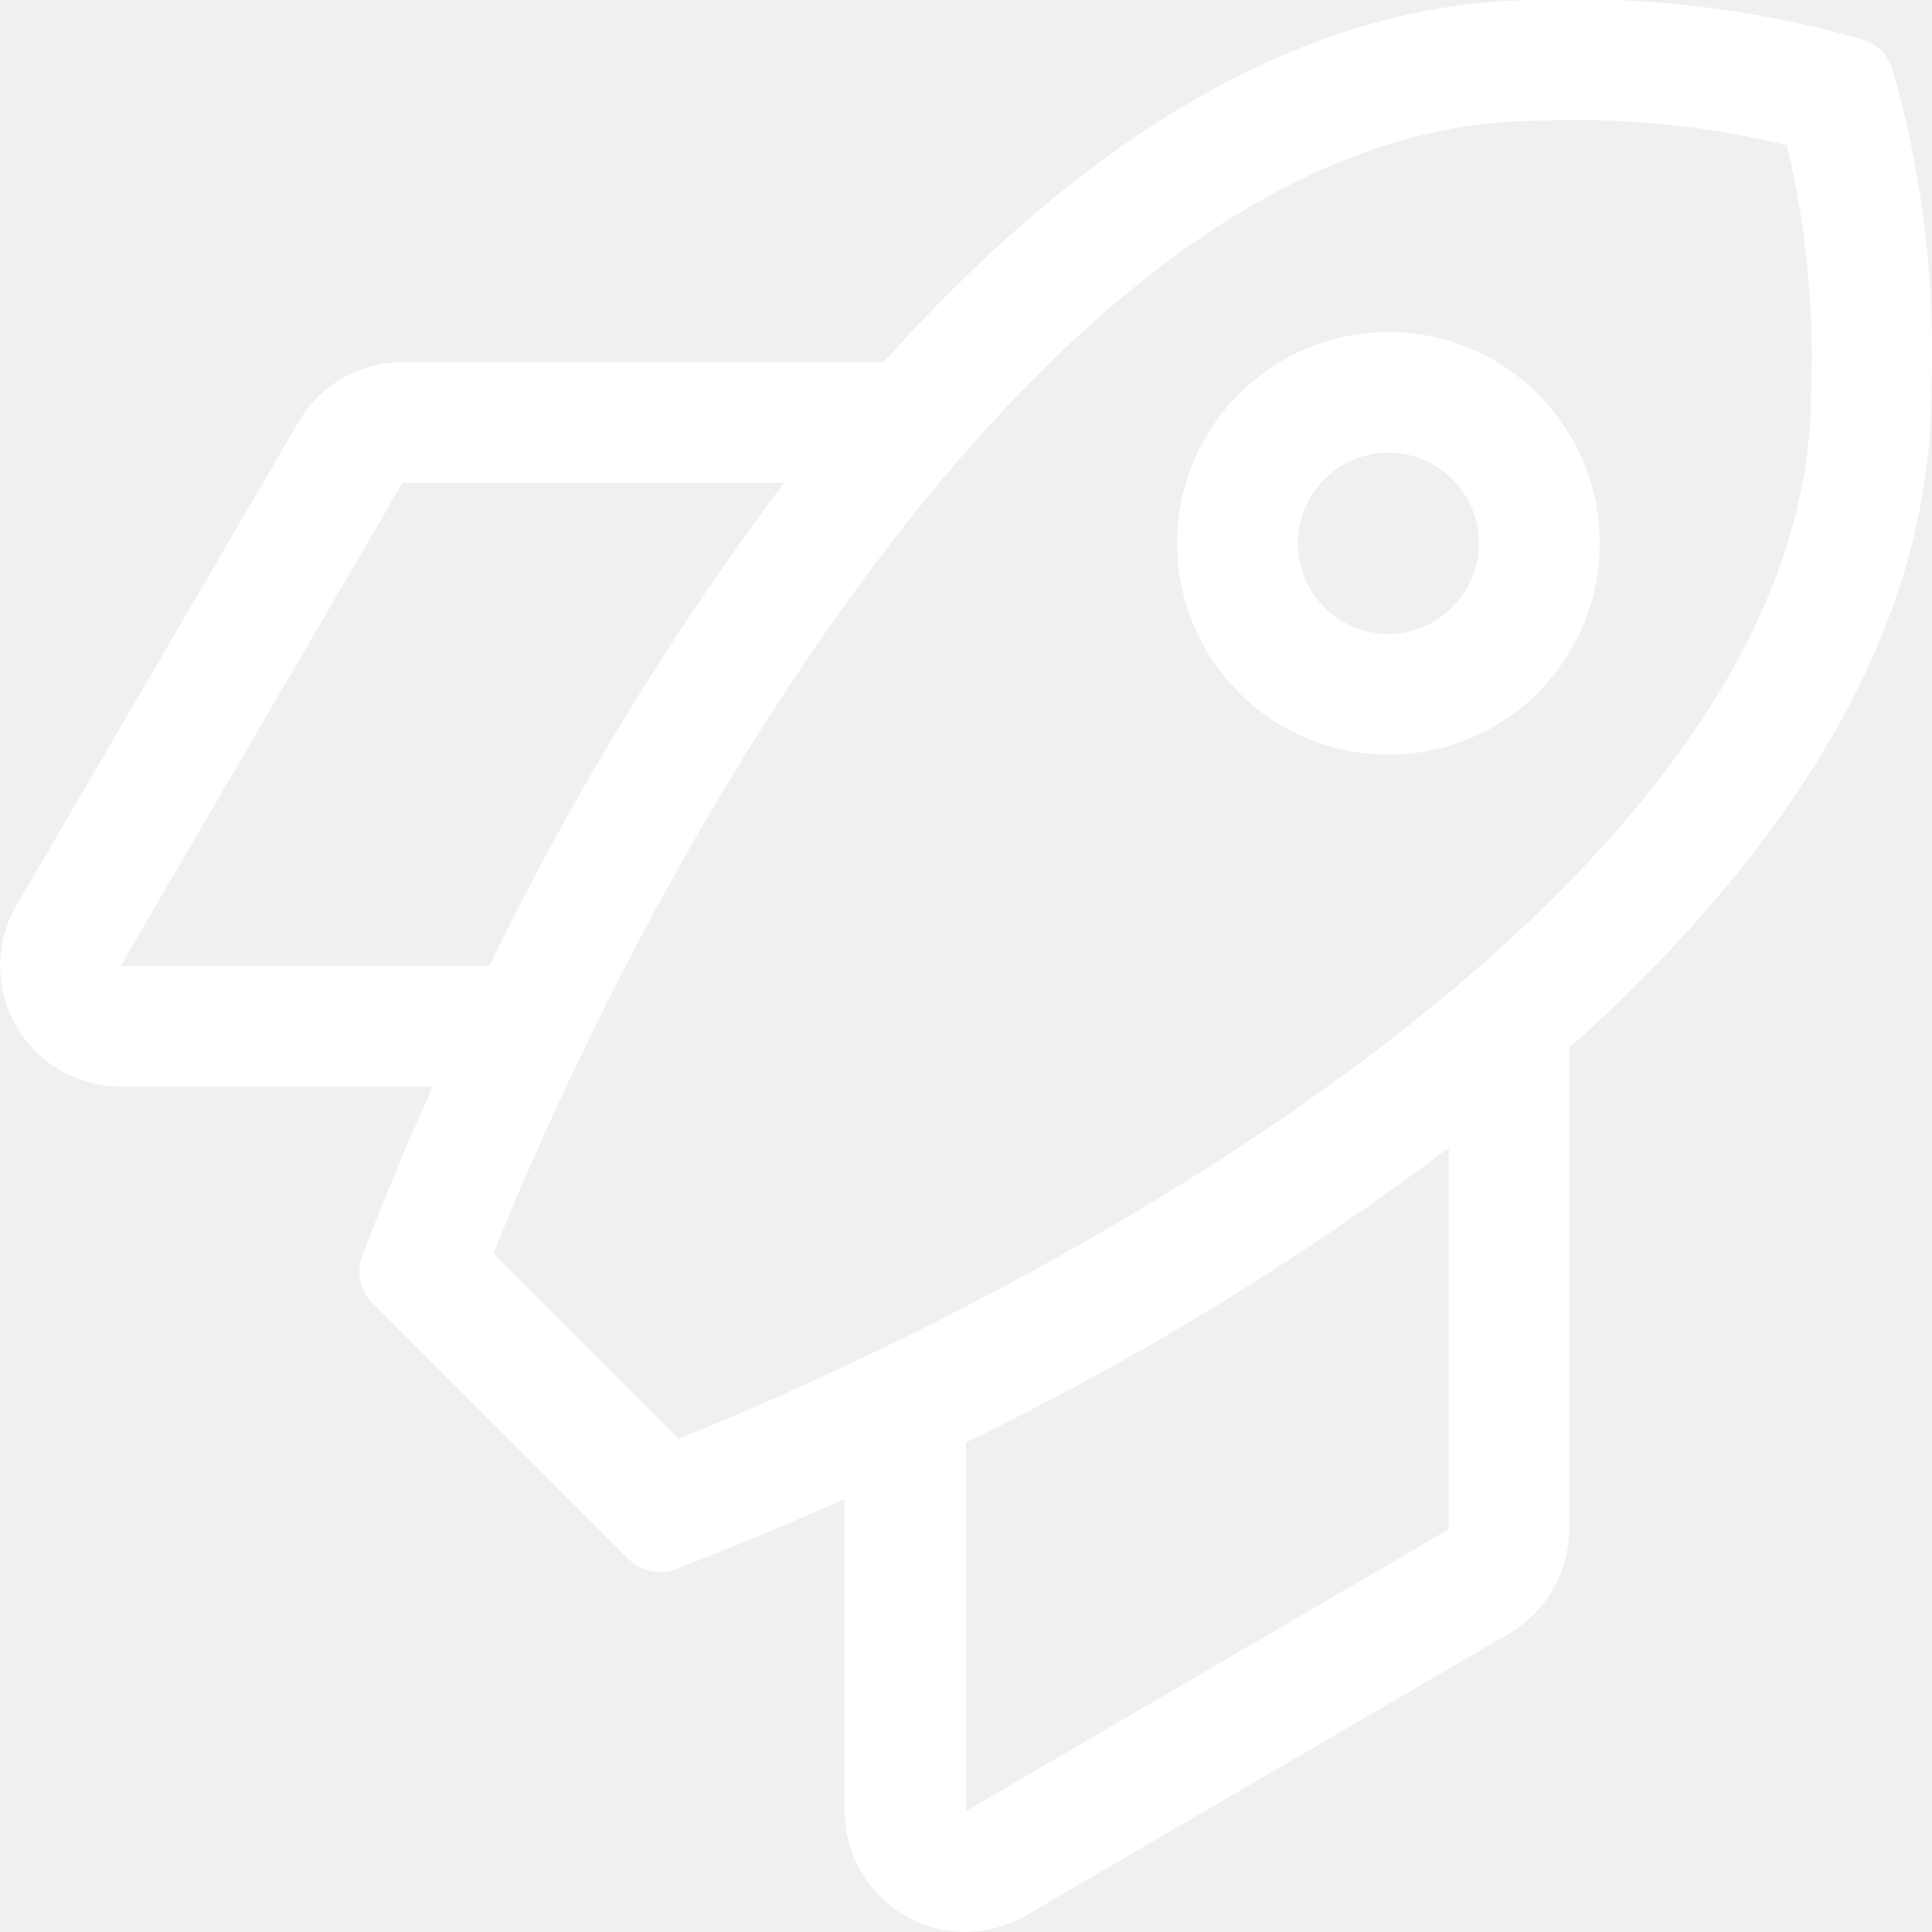
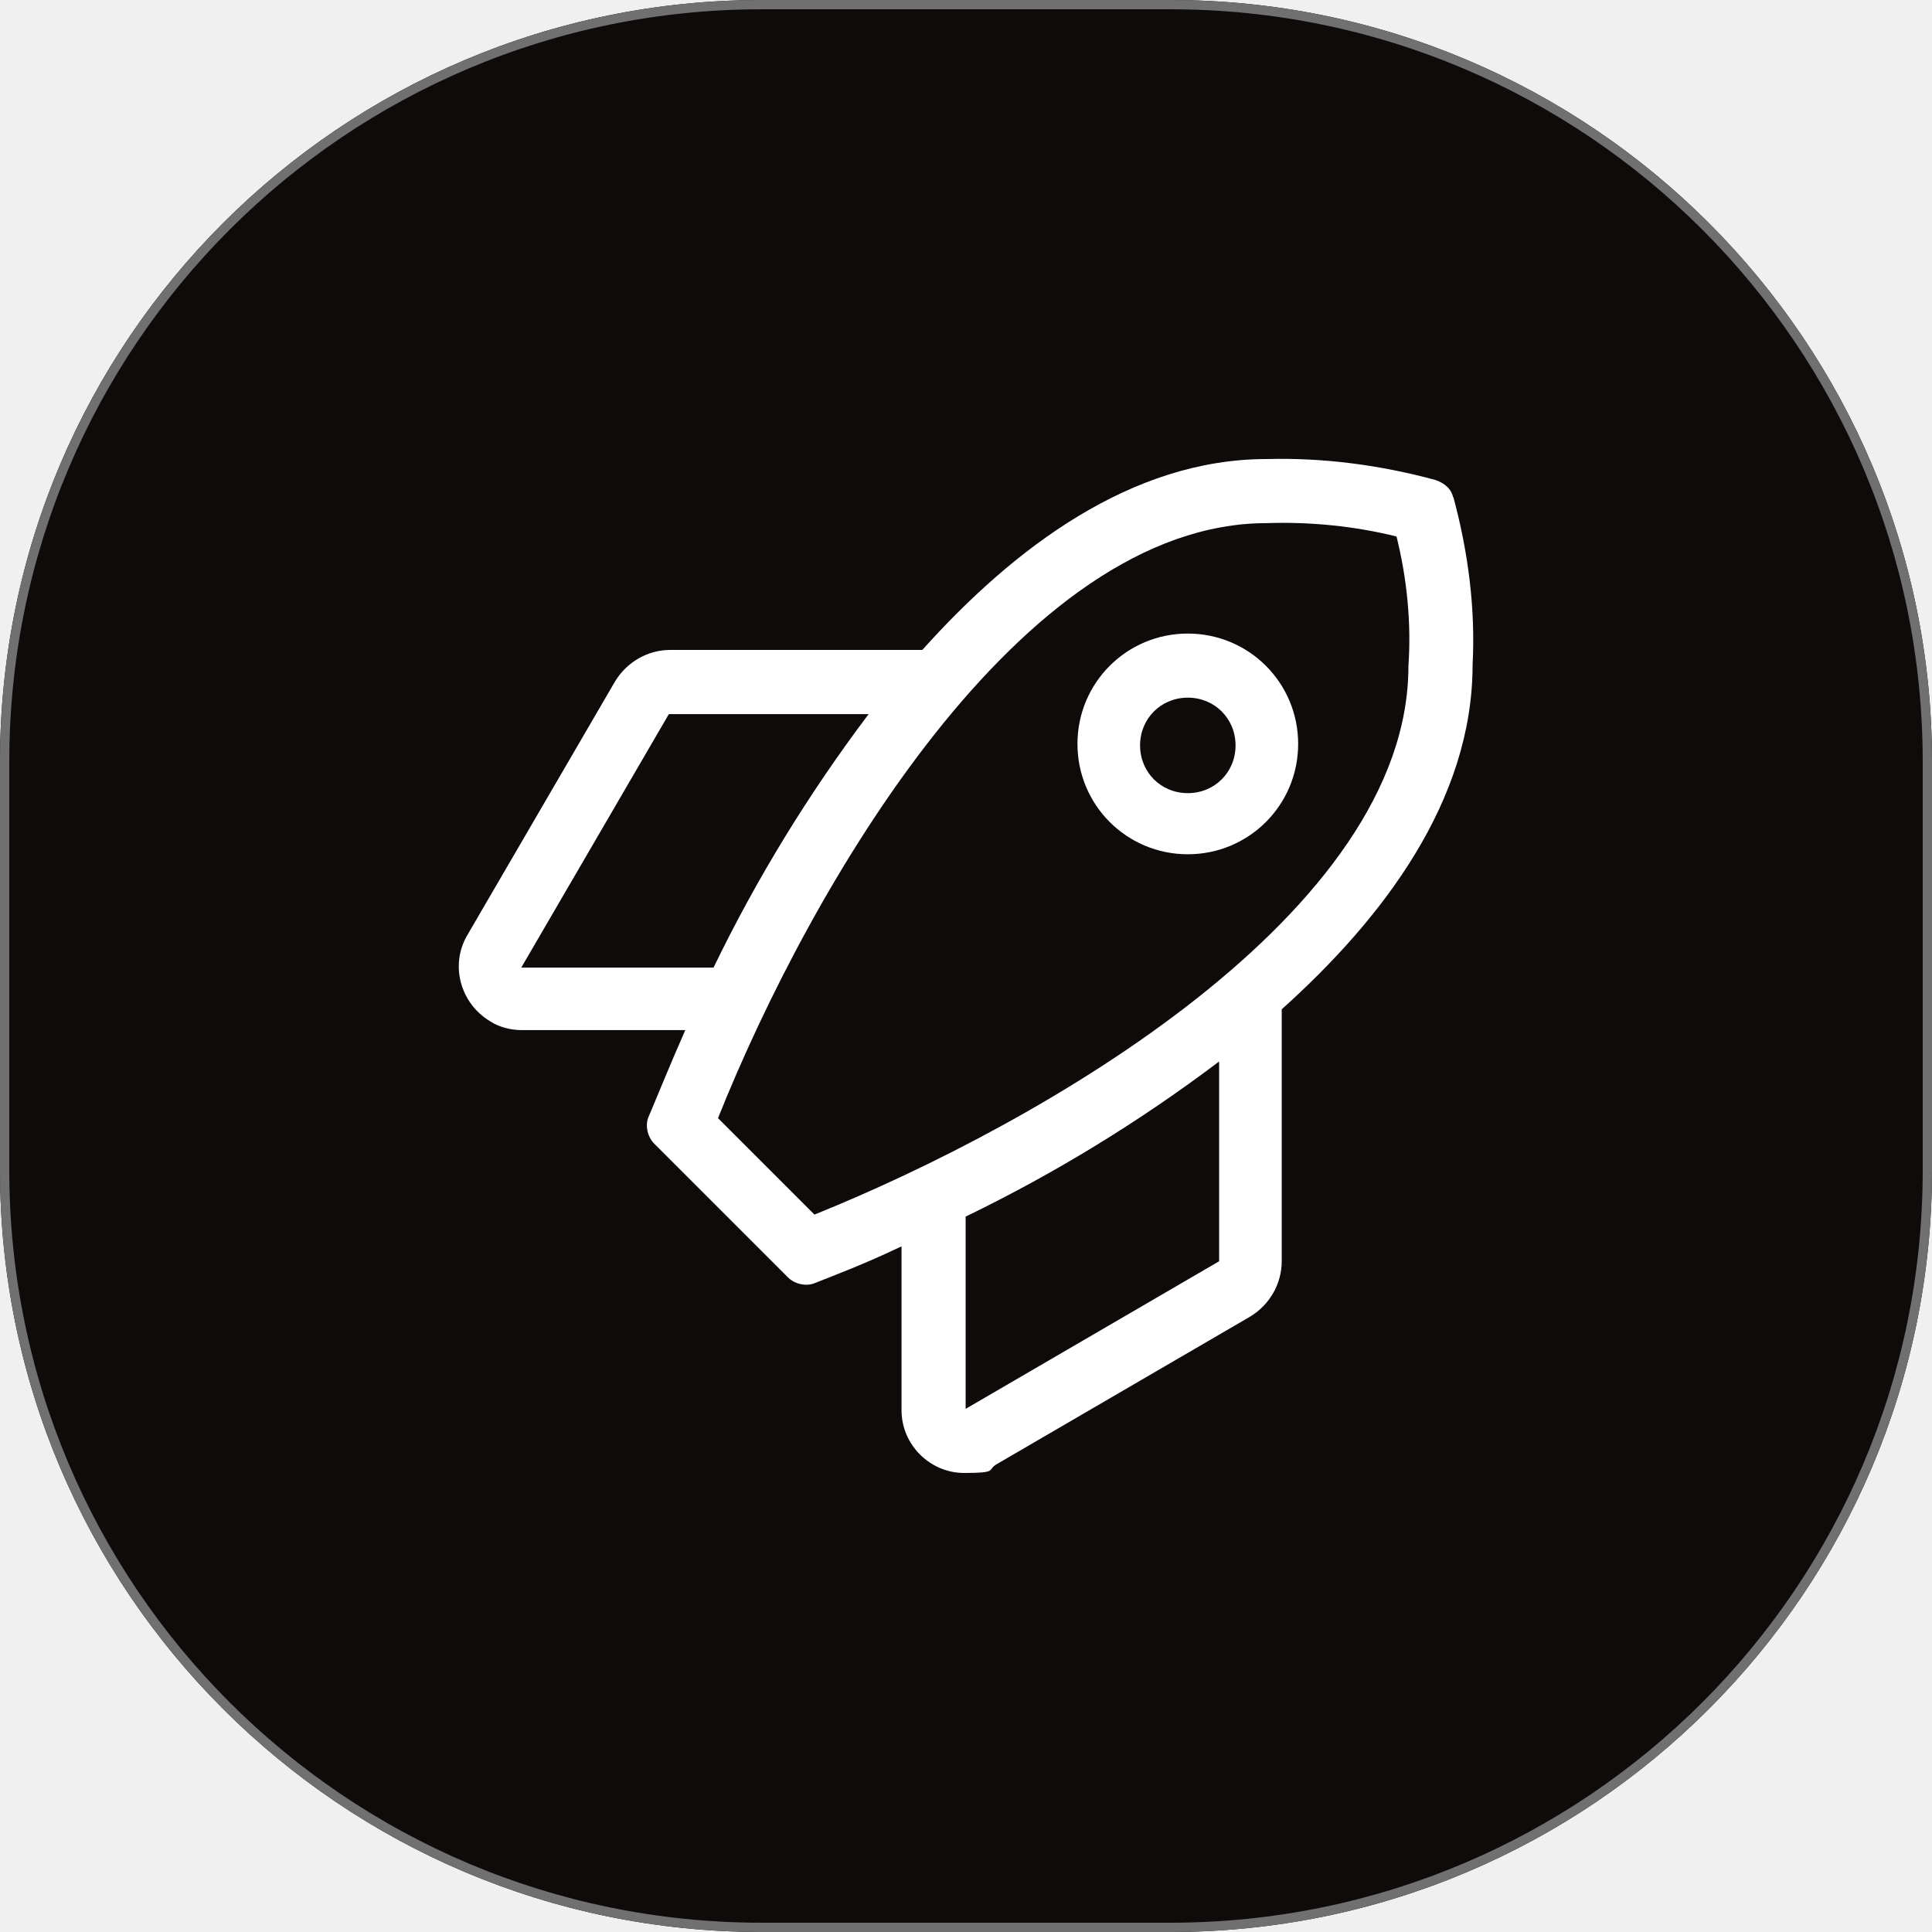
- <svg xmlns="http://www.w3.org/2000/svg" width="67.999" height="68.019" viewBox="0 0 67.999 68.019">
-   <path id="rocket" d="M66.675,2.537a1.586,1.586,0,0,0-1.169-1.169A36.385,36.385,0,0,0,54.214,0C45.1,0,37.2,5.964,31.127,12.753H14.19a4.217,4.217,0,0,0-3.666,2.112L.6,31.868a4.253,4.253,0,0,0,3.666,6.39H15.252c-1.142,2.537-1.9,4.45-2.471,5.925a1.582,1.582,0,0,0,.359,1.7l8.993,8.993a1.588,1.588,0,0,0,1.7.359c1.488-.571,3.387-1.328,5.925-2.471v11a4.244,4.244,0,0,0,6.39,3.666l17-9.923a4.261,4.261,0,0,0,2.112-3.666V36.9c6.788-6.071,12.753-13.975,12.753-23.087A36.142,36.142,0,0,0,66.675,2.537ZM4.267,34.007,14.19,17H27.62a103.865,103.865,0,0,0-10.375,17ZM34.023,63.763V50.785a102.95,102.95,0,0,0,17-10.375V53.84ZM23.914,50.652l-6.522-6.522C23.608,28.68,37.716,4.251,54.228,4.251a31.417,31.417,0,0,1,8.7.863,31.843,31.843,0,0,1,.85,8.7C63.779,30.327,39.323,44.435,23.914,50.652ZM48.9,11.69a7.439,7.439,0,1,0,7.439,7.439A7.444,7.444,0,0,0,48.9,11.69Zm0,10.627a3.188,3.188,0,1,1,3.188-3.188A3.2,3.2,0,0,1,48.9,22.317Z" transform="translate(-0.018)" fill="#fff" />
+ <svg xmlns="http://www.w3.org/2000/svg" id="Layer_1" data-name="Layer 1" viewBox="0 0 208 208">
+   <defs>
+     <style>
+       .cls-1 {
+         fill: #fff;
+       }
+ 
+       .cls-2 {
+         fill: #0e0b0a;
+       }
+ 
+       .cls-3 {
+         fill: none;
+         stroke: #707070;
+       }
+     </style>
+   </defs>
+   <rect class="cls-2" y="0" width="208" height="208" rx="82" ry="82" />
+   <rect class="cls-3" x=".5" y=".5" width="207" height="207" rx="81.5" ry="81.5" />
+   <path id="rocket" class="cls-1" d="M156.45,53.6c-.16-.96-.96-1.61-1.93-1.93-5.94-1.61-12.04-2.41-18.14-2.25-14.61,0-27.29,9.63-37.08,20.55h-27.13c-2.41,0-4.66,1.28-5.94,3.37l-15.89,27.29c-1.93,3.21-.8,7.38,2.41,9.31.96.64,2.25.96,3.37.96h17.66c-1.77,4.01-3.05,7.22-4.01,9.47-.32.96,0,2.09.64,2.73l14.45,14.45c.64.64,1.77.96,2.73.64,2.41-.96,5.46-2.09,9.47-4.01v17.66c0,3.69,3.05,6.74,6.74,6.74s2.41-.32,3.53-.96l27.29-15.89c2.09-1.28,3.37-3.53,3.37-5.94v-27.13c10.92-9.79,20.55-22.48,20.55-37.08.32-6.1-.48-12.2-2.09-18.14h0v.16ZM56.12,104.17l15.89-27.29h21.51c-6.42,8.51-12.04,17.66-16.7,27.29h-20.87.16ZM103.96,151.85v-20.87c9.63-4.66,18.78-10.27,27.29-16.7v21.51l-27.29,15.89h0v.16ZM87.74,130.82l-10.44-10.44c9.95-24.88,32.59-64.06,59.08-64.06,4.66-.16,9.47.32,13.97,1.44,1.12,4.5,1.61,9.31,1.28,13.97,0,26.49-39.33,49.13-64.06,59.08h.16ZM127.88,68.21c-6.58,0-11.88,5.3-11.88,11.88s5.3,11.88,11.88,11.88,11.88-5.3,11.88-11.88h0c0-6.58-5.3-11.88-11.88-11.88ZM127.88,85.39c-2.89,0-5.14-2.25-5.14-5.14s2.25-5.14,5.14-5.14,5.14,2.25,5.14,5.14h0c0,2.89-2.25,5.14-5.14,5.14Z" />
</svg>
